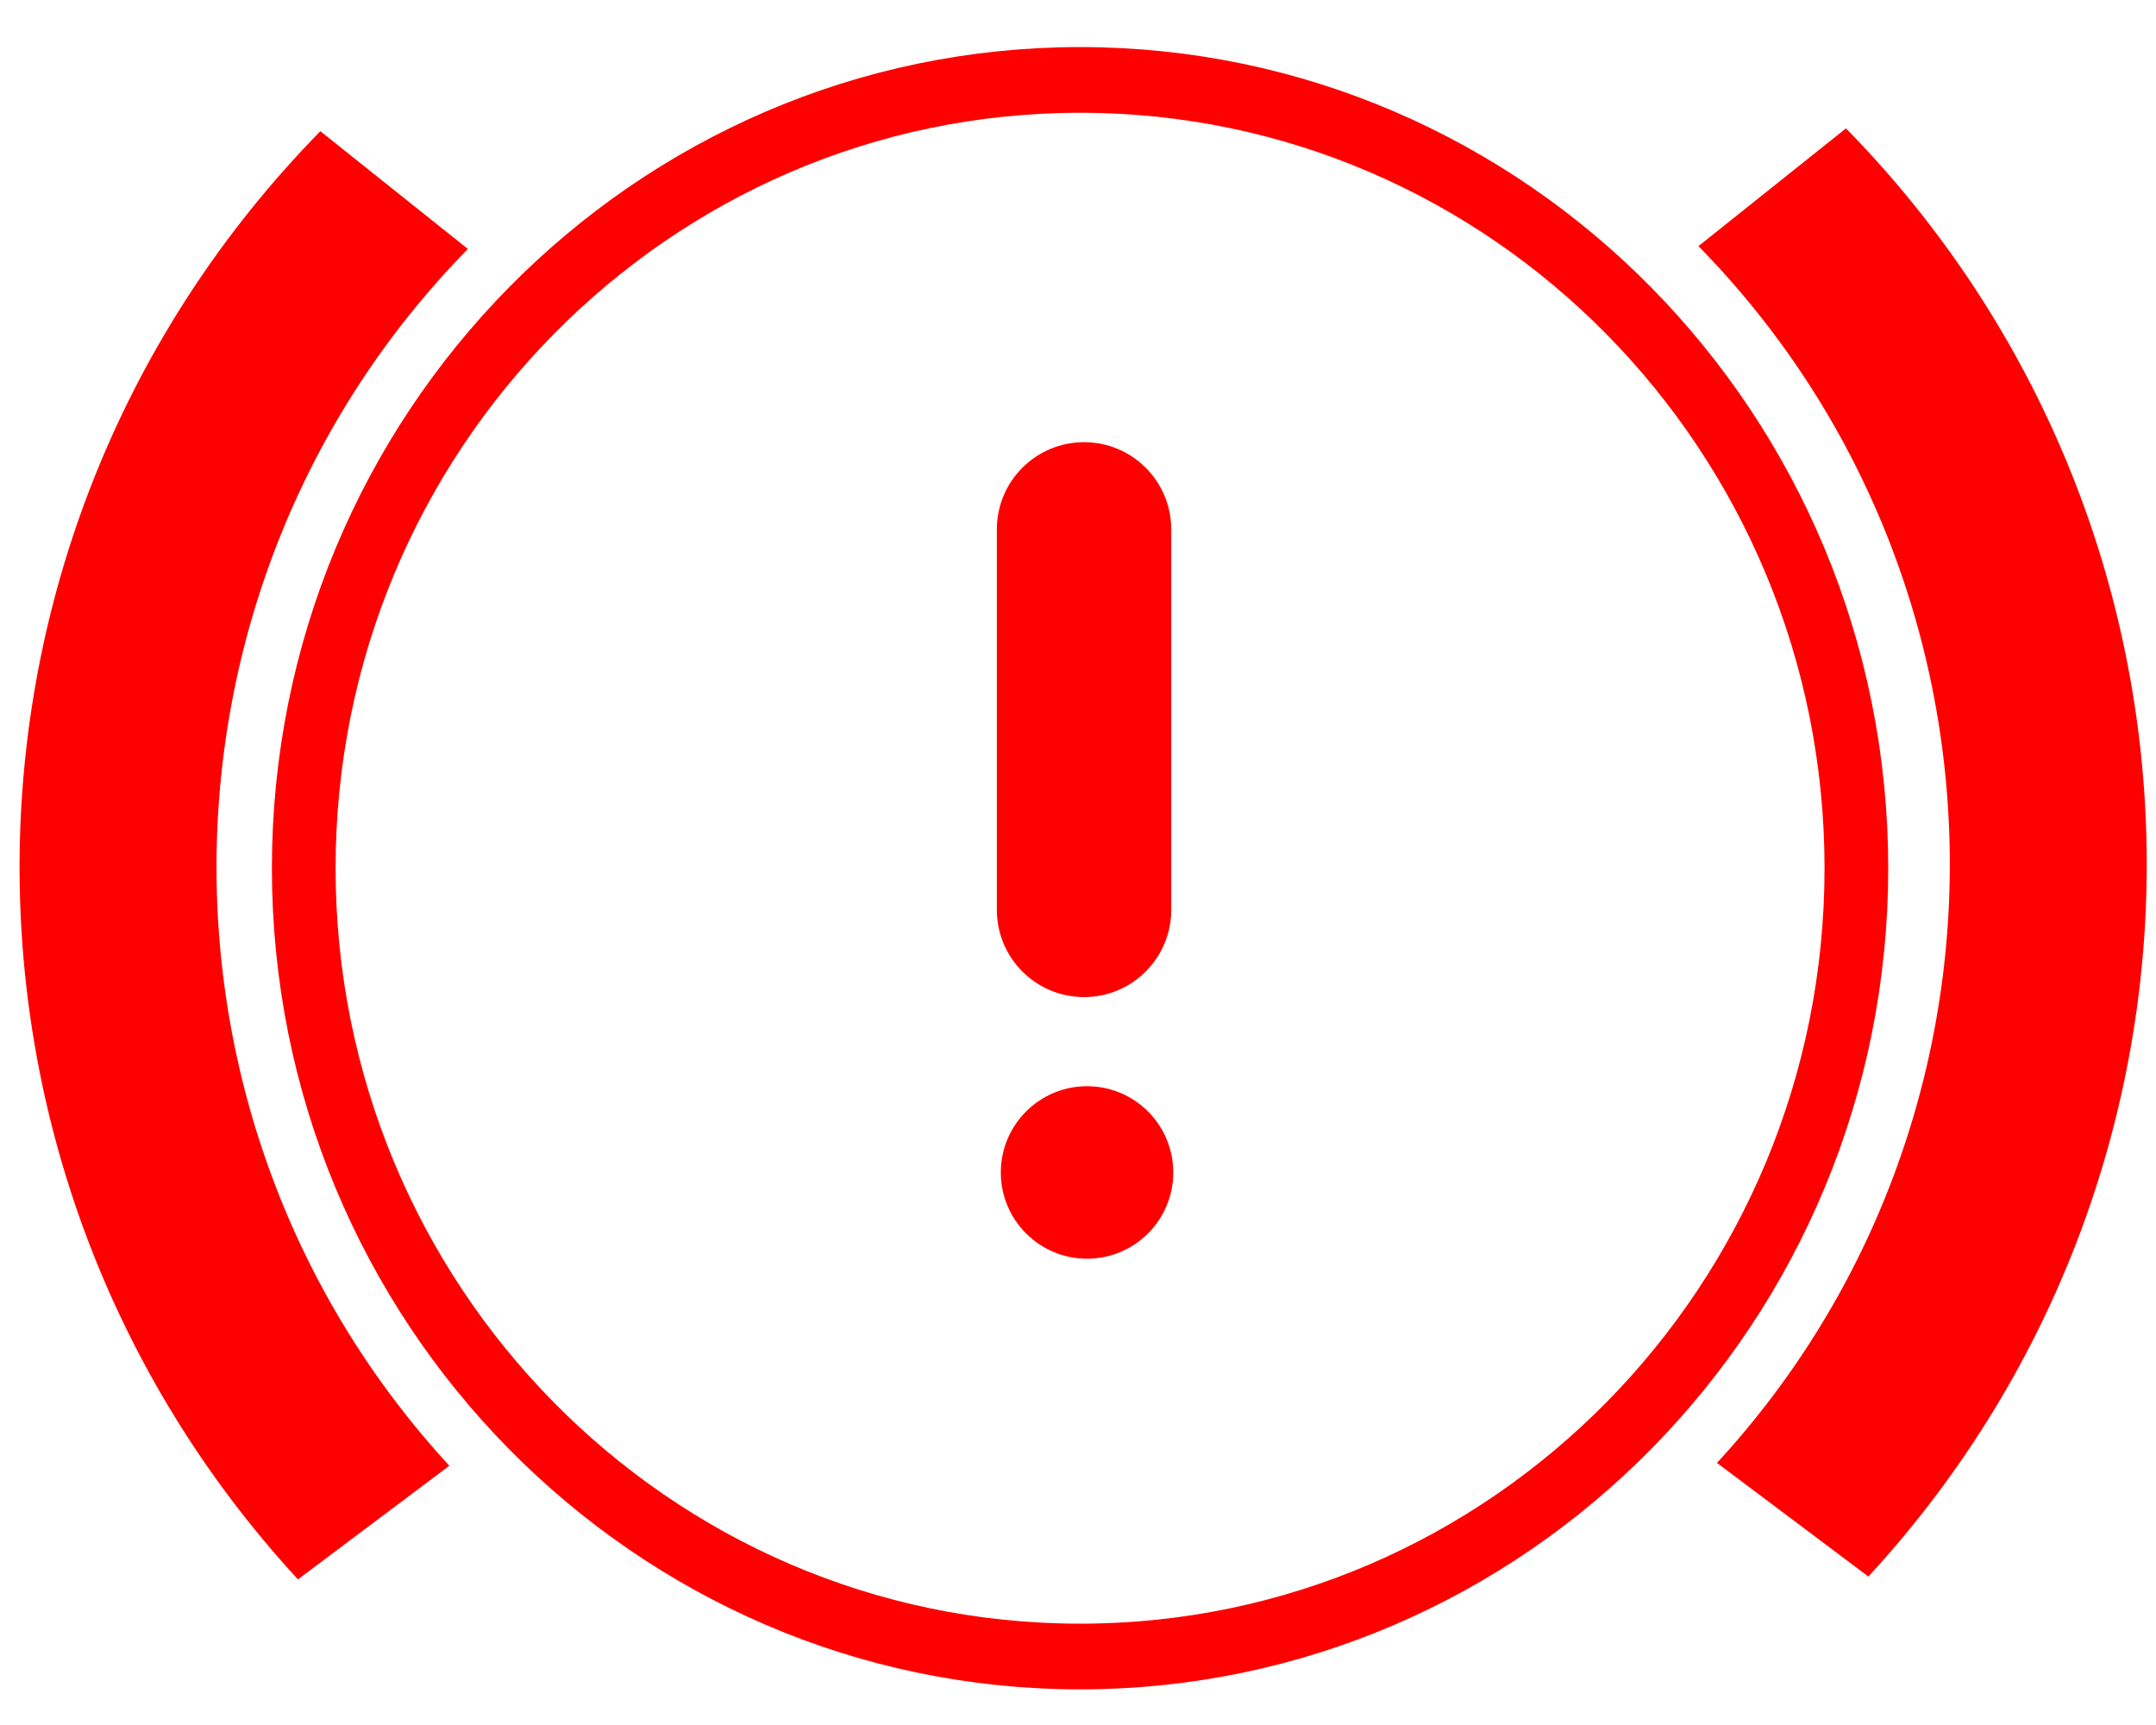
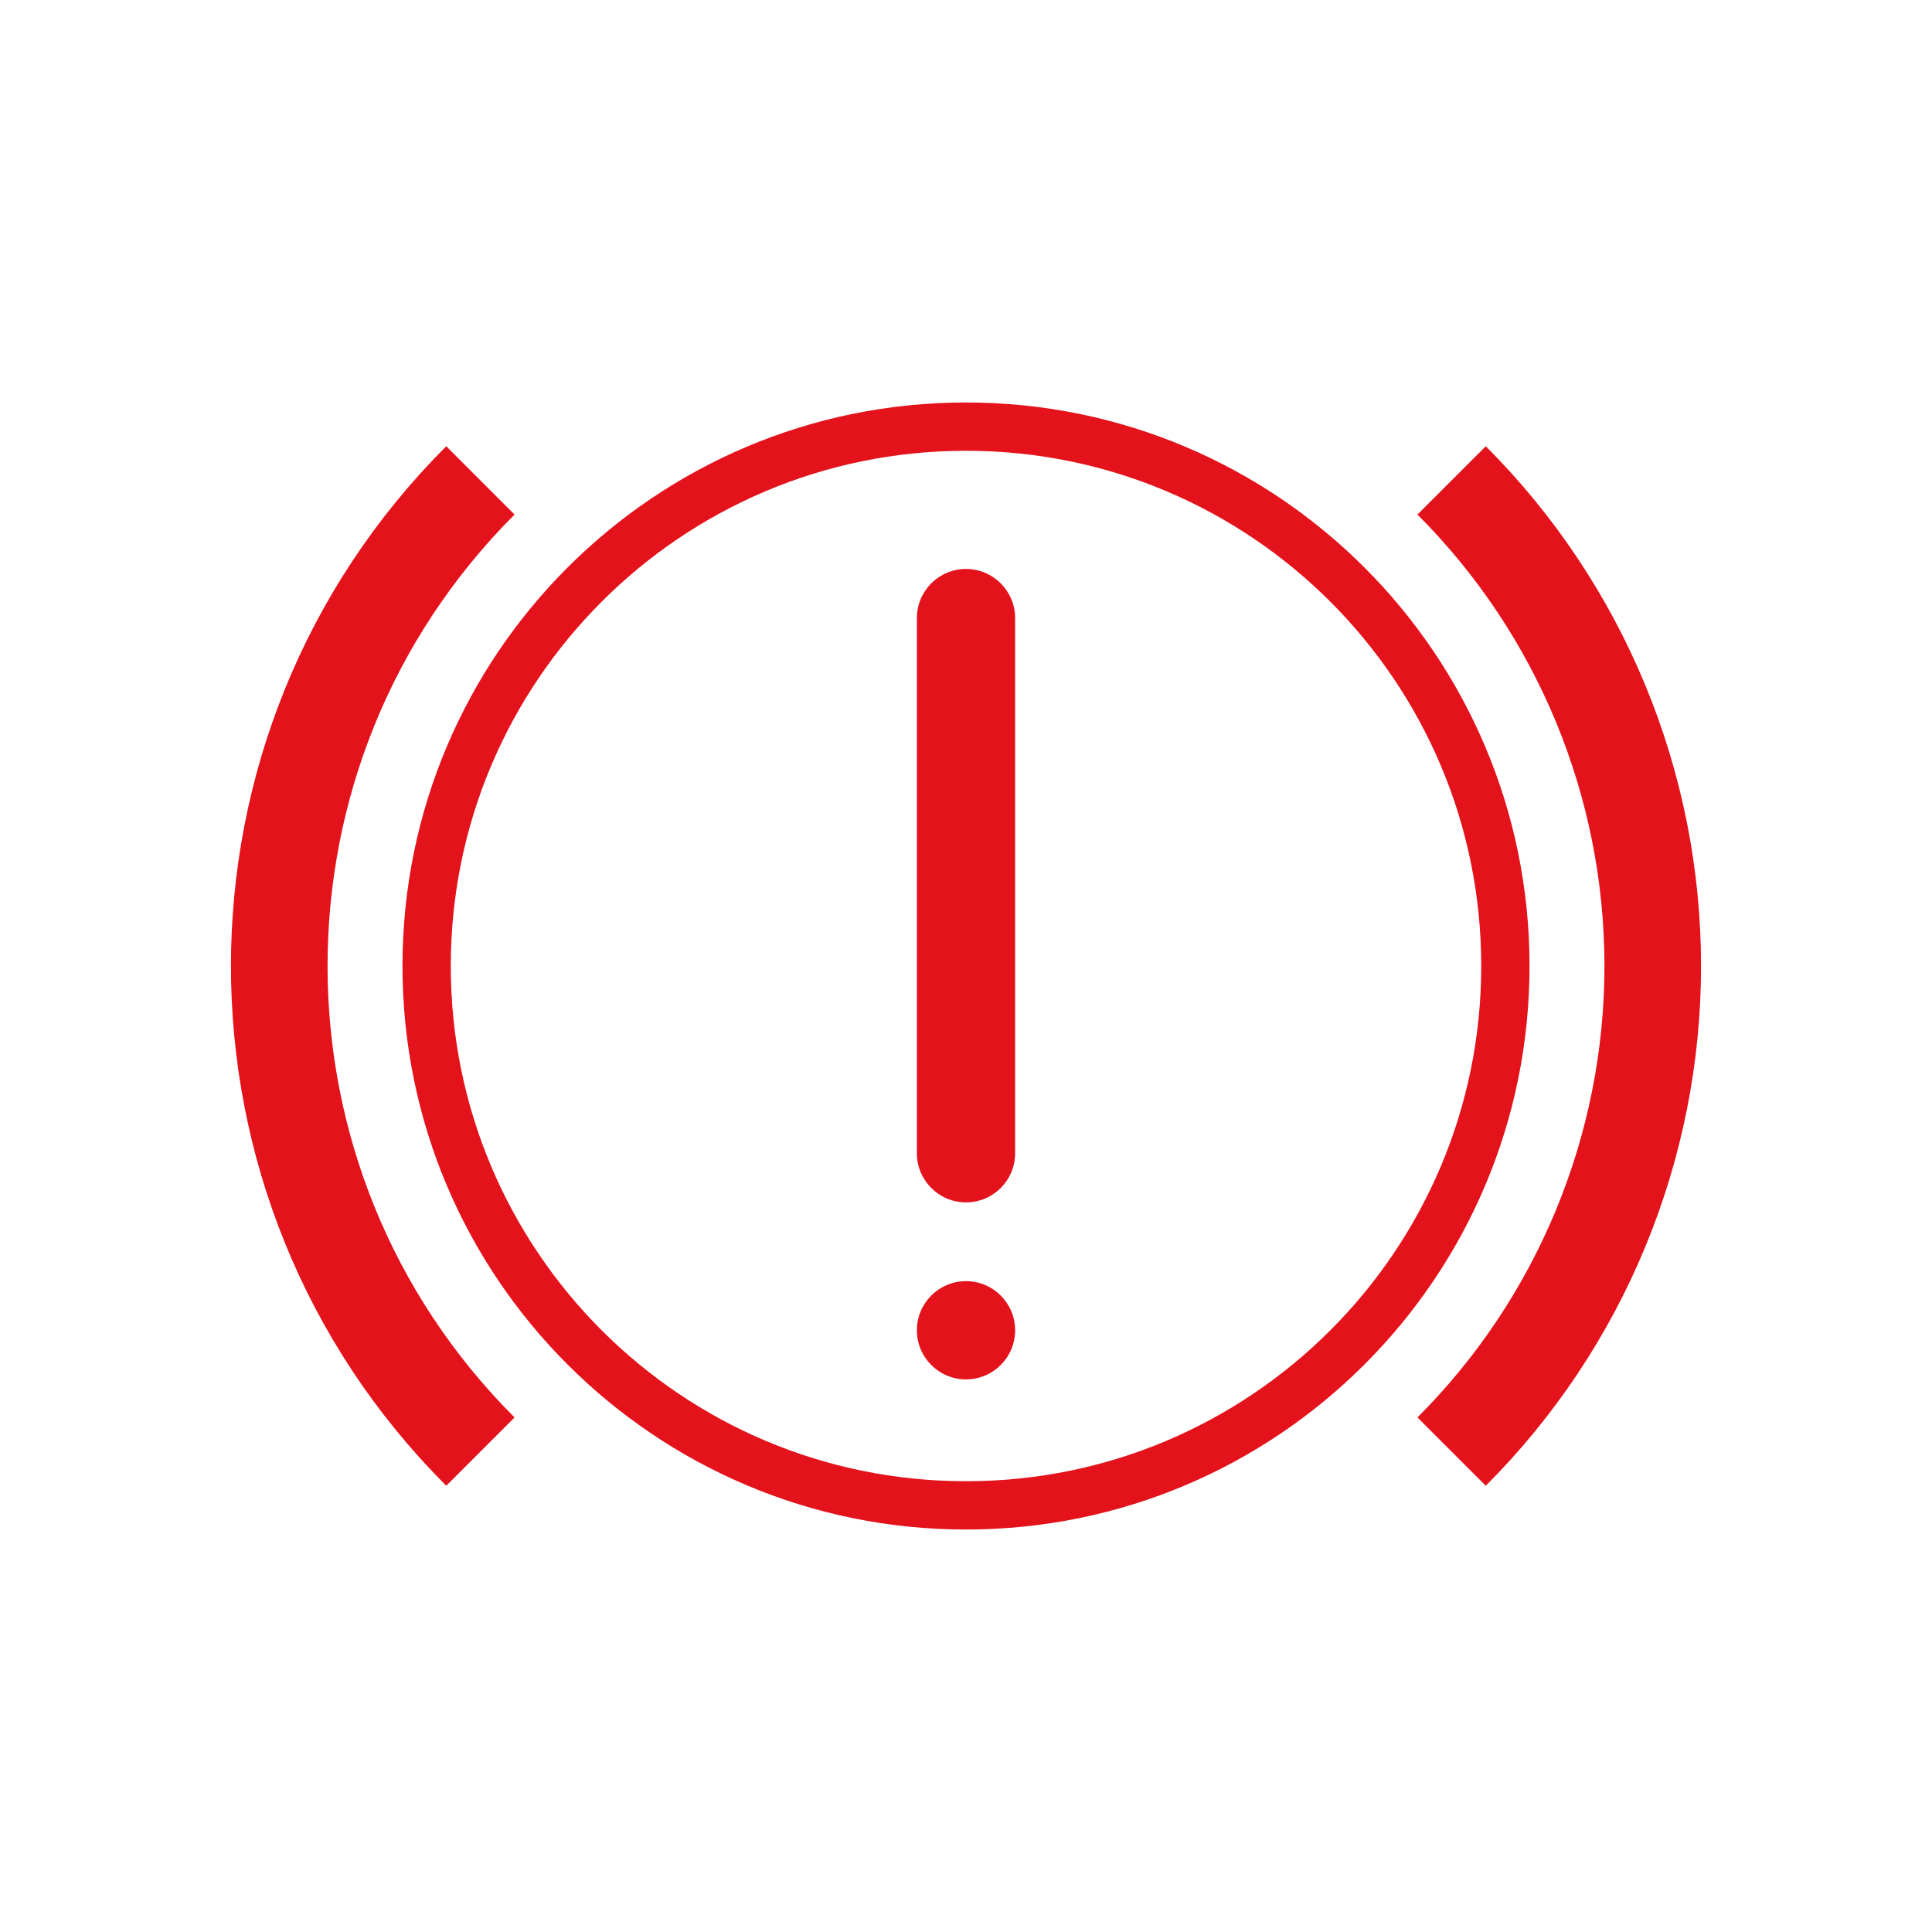
- <svg xmlns="http://www.w3.org/2000/svg" version="1.1" width="100" height="80" id="svg3396">
-   <defs id="defs3399" />
-   <g transform="translate(-46.96278,-16.52221)" id="g4179" style="fill:none;stroke:#ff0000;stroke-opacity:1">
-     <path d="M 145.588,64.14 C 145.588,83.724 129.447,99.618 109.559,99.618 C 89.671,99.618 73.529,83.724 73.529,64.14 C 73.529,44.556 89.671,28.662 109.559,28.662 C 129.447,28.662 145.588,44.556 145.588,64.14" transform="matrix(0.9993837,0,0,1.030462,-12.43248,-9.306776)" id="path2455" style="fill-opacity:1;fill-rule:nonzero;stroke:#ff0000;stroke-width:2.956;stroke-linecap:butt;stroke-linejoin:miter;stroke-miterlimit:4;stroke-dashoffset:0;stroke-opacity:1" />
-     <path d="M 132.163,25.954 A 40.809,45.404 0 0 1 131.294,88.632" transform="matrix(-1.092464,0,0,-0.9859391,208.6765,112.723)" id="path4177" style="opacity:1;fill:none;fill-opacity:1;fill-rule:nonzero;stroke:#ff0000;stroke-width:8.361;stroke-linecap:butt;stroke-linejoin:miter;stroke-miterlimit:4;stroke-dasharray:none;stroke-dashoffset:0;stroke-opacity:1" />
-     <path d="M 132.163,25.954 A 40.809,45.404 0 0 1 131.294,88.632" transform="matrix(1.092464,0,0,-0.9859391,-14.27218,112.5921)" id="path2386" style="opacity:1;fill:none;fill-opacity:1;fill-rule:nonzero;stroke:#ff0000;stroke-width:8.361;stroke-linecap:butt;stroke-linejoin:miter;stroke-miterlimit:4;stroke-dasharray:none;stroke-dashoffset:0;stroke-opacity:1" />
-     <rect width="8.088" height="25.735" rx="4.044" ry="4.044" x="93.199" y="37.029" id="rect3415" style="opacity:1;fill:#ff0000;fill-opacity:1;fill-rule:evenodd;stroke:none;stroke-width:1;stroke-linecap:butt;stroke-linejoin:miter;marker:none;marker-start:none;marker-mid:none;marker-end:none;stroke-miterlimit:4;stroke-dasharray:none;stroke-dashoffset:0;stroke-opacity:1;visibility:visible;display:inline;overflow:visible;enable-background:accumulate" />
-     <path d="M 54.779,53.206 A 3.768,3.86 0 1 1 47.243,53.206 A 3.768,3.86 0 1 1 54.779,53.206 z" transform="matrix(1.061463,0,0,1.036191,43.23601,15.76563)" id="path3413" style="opacity:1;fill:#ff0000;fill-opacity:1;fill-rule:evenodd;stroke:none;stroke-width:1;stroke-linecap:butt;stroke-linejoin:miter;marker:none;marker-start:none;marker-mid:none;marker-end:none;stroke-miterlimit:4;stroke-dasharray:none;stroke-dashoffset:0;stroke-opacity:1;visibility:visible;display:inline;overflow:visible;enable-background:accumulate" />
-   </g>
+ <svg xmlns="http://www.w3.org/2000/svg" viewBox="0 0 200 200" width="200" height="200">
+   <svg x="0" y="0" width="200" height="200" viewBox="0 0 200 200" fill="#e3121b">
+     <g fill="none">
+       <circle cx="100" cy="100" r="55.836" stroke="#e3121b" stroke-width="5" />
+     </g>
+     <rect x="94.915" y="58.898" width="10.169" height="65.572" rx="5.085" ry="5.085" />
+     <circle cx="100" cy="137.71" r="5.085" />
+     <path d="m150.27 49.731a71.091 71.091 0 0 1 20.822 50.269 71.091 71.091 0 0 1-20.822 50.269" fill="none" stroke="#e3121b" stroke-width="10" />
+     <path d="m49.731 150.27a71.091 71.091 0 0 1 0-100.54" fill="none" stroke="#e3121b" stroke-width="10" />
+   </svg>
</svg>
